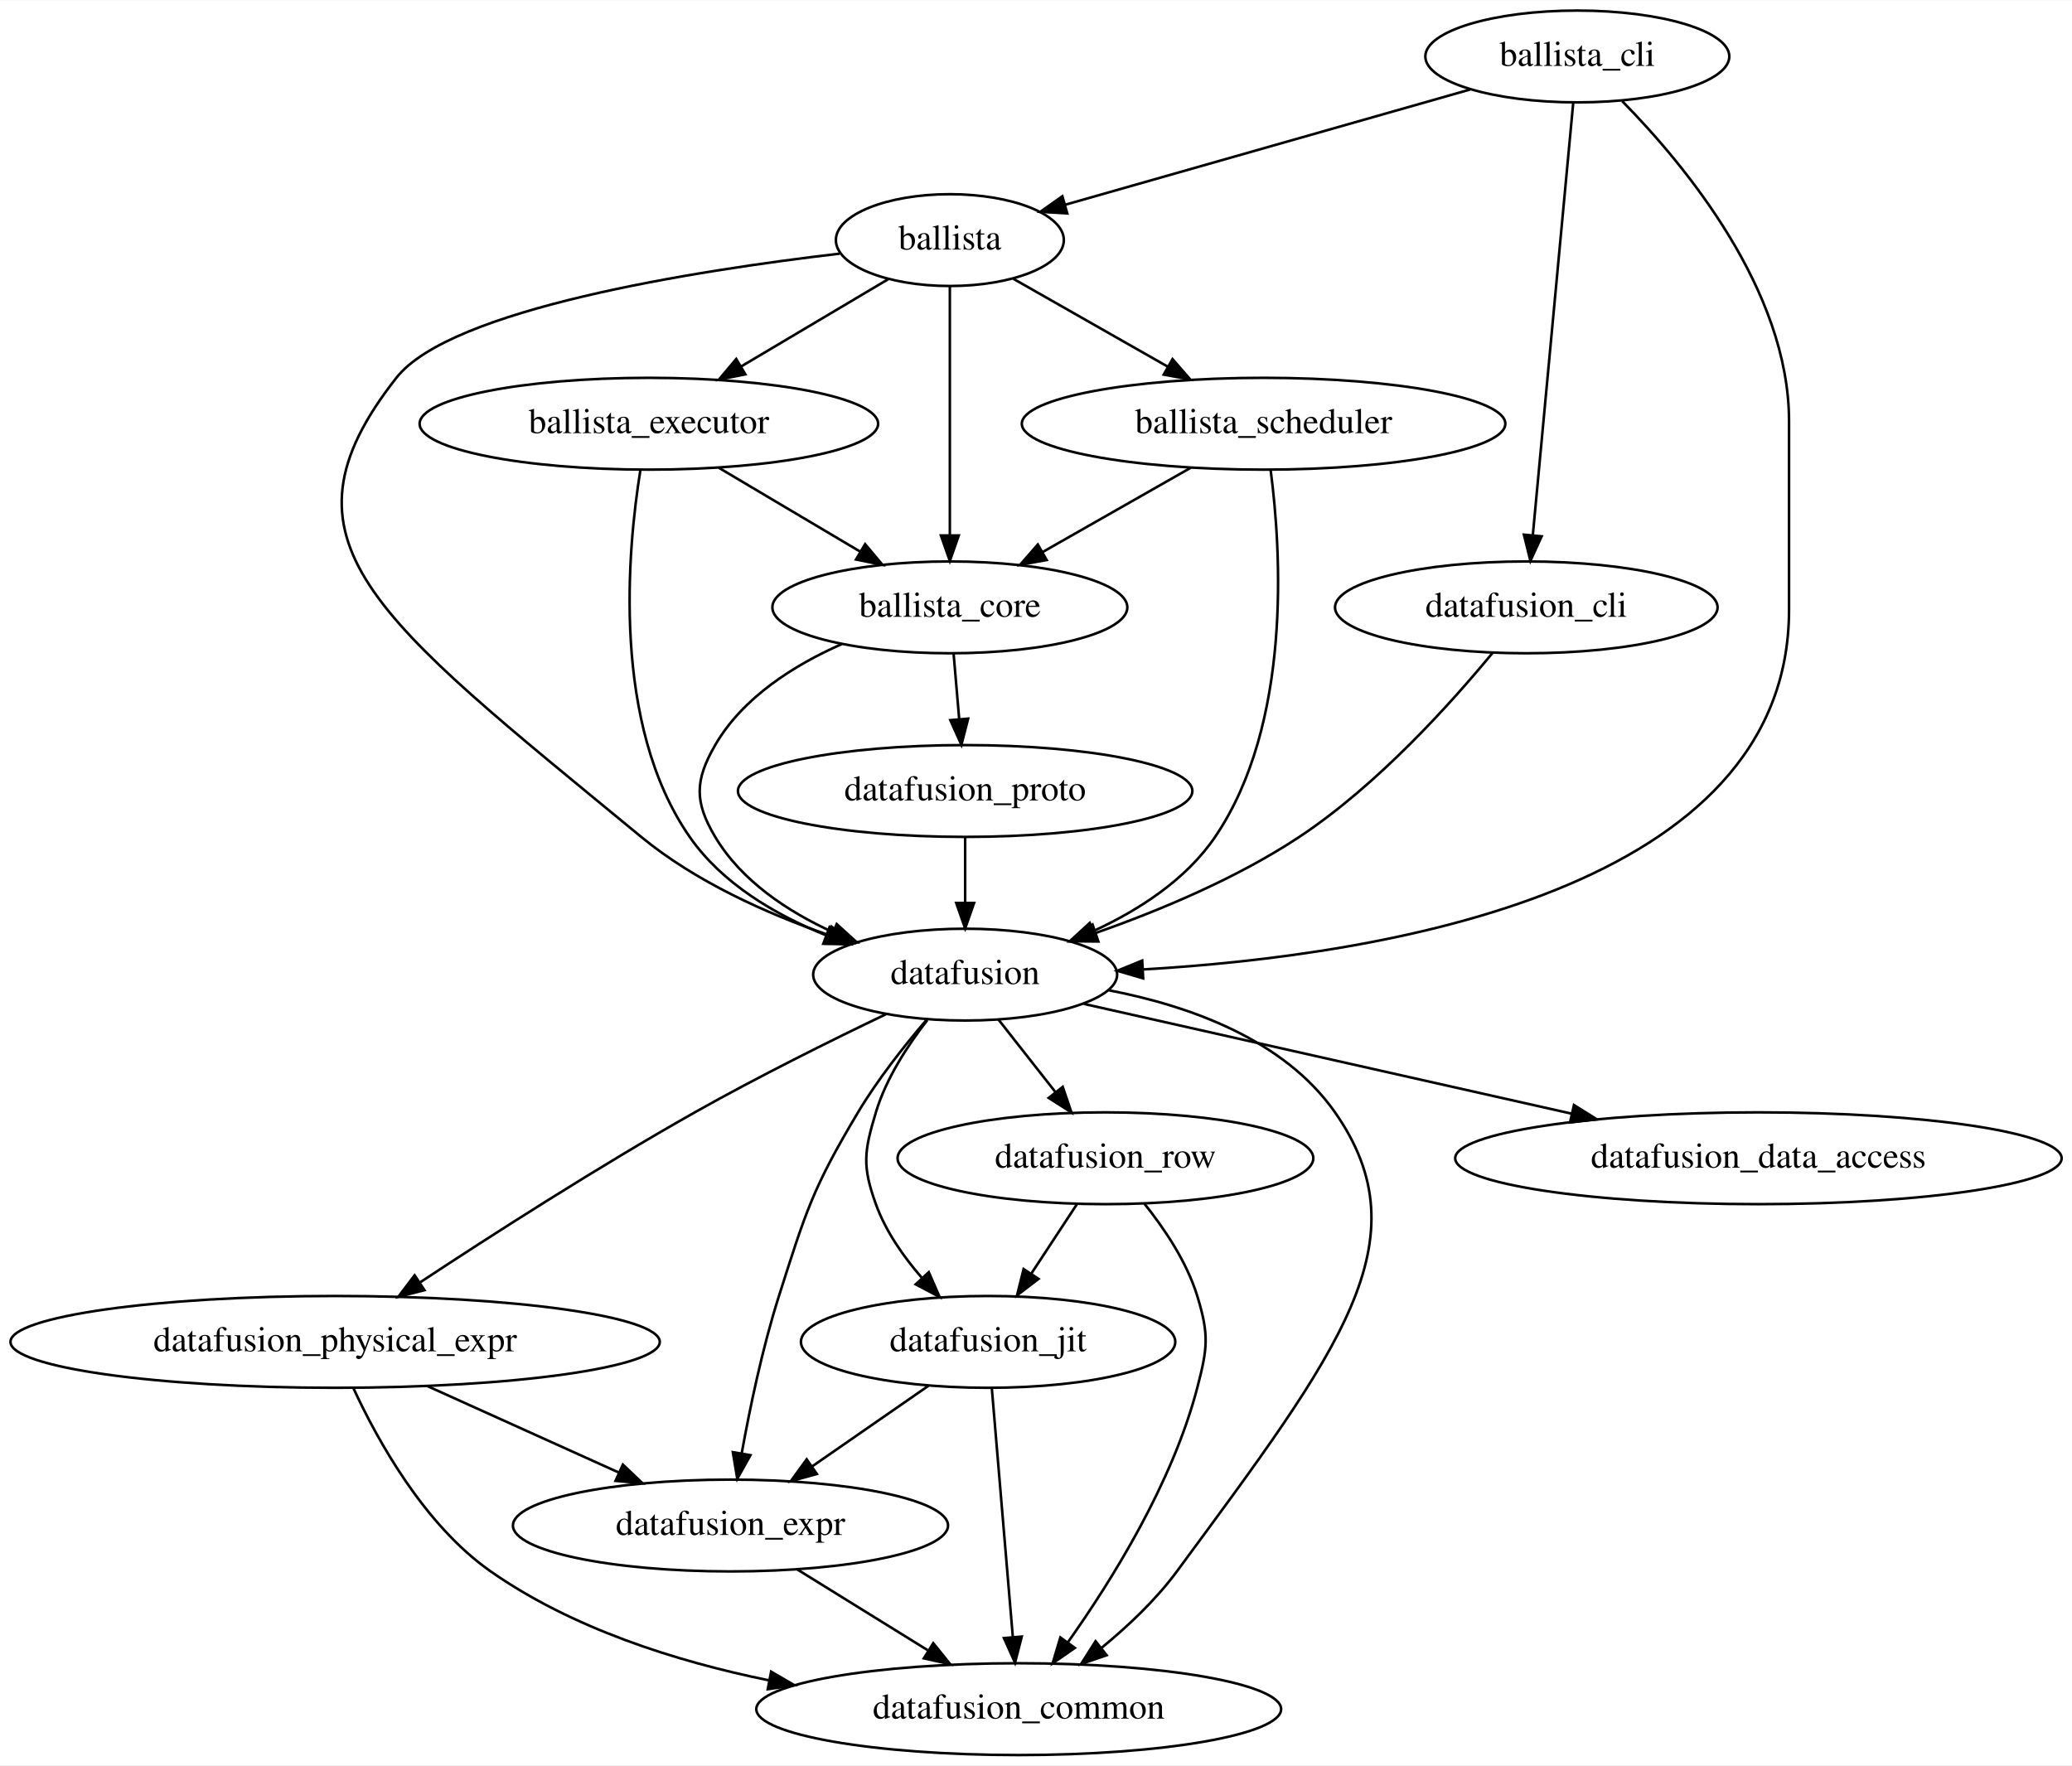
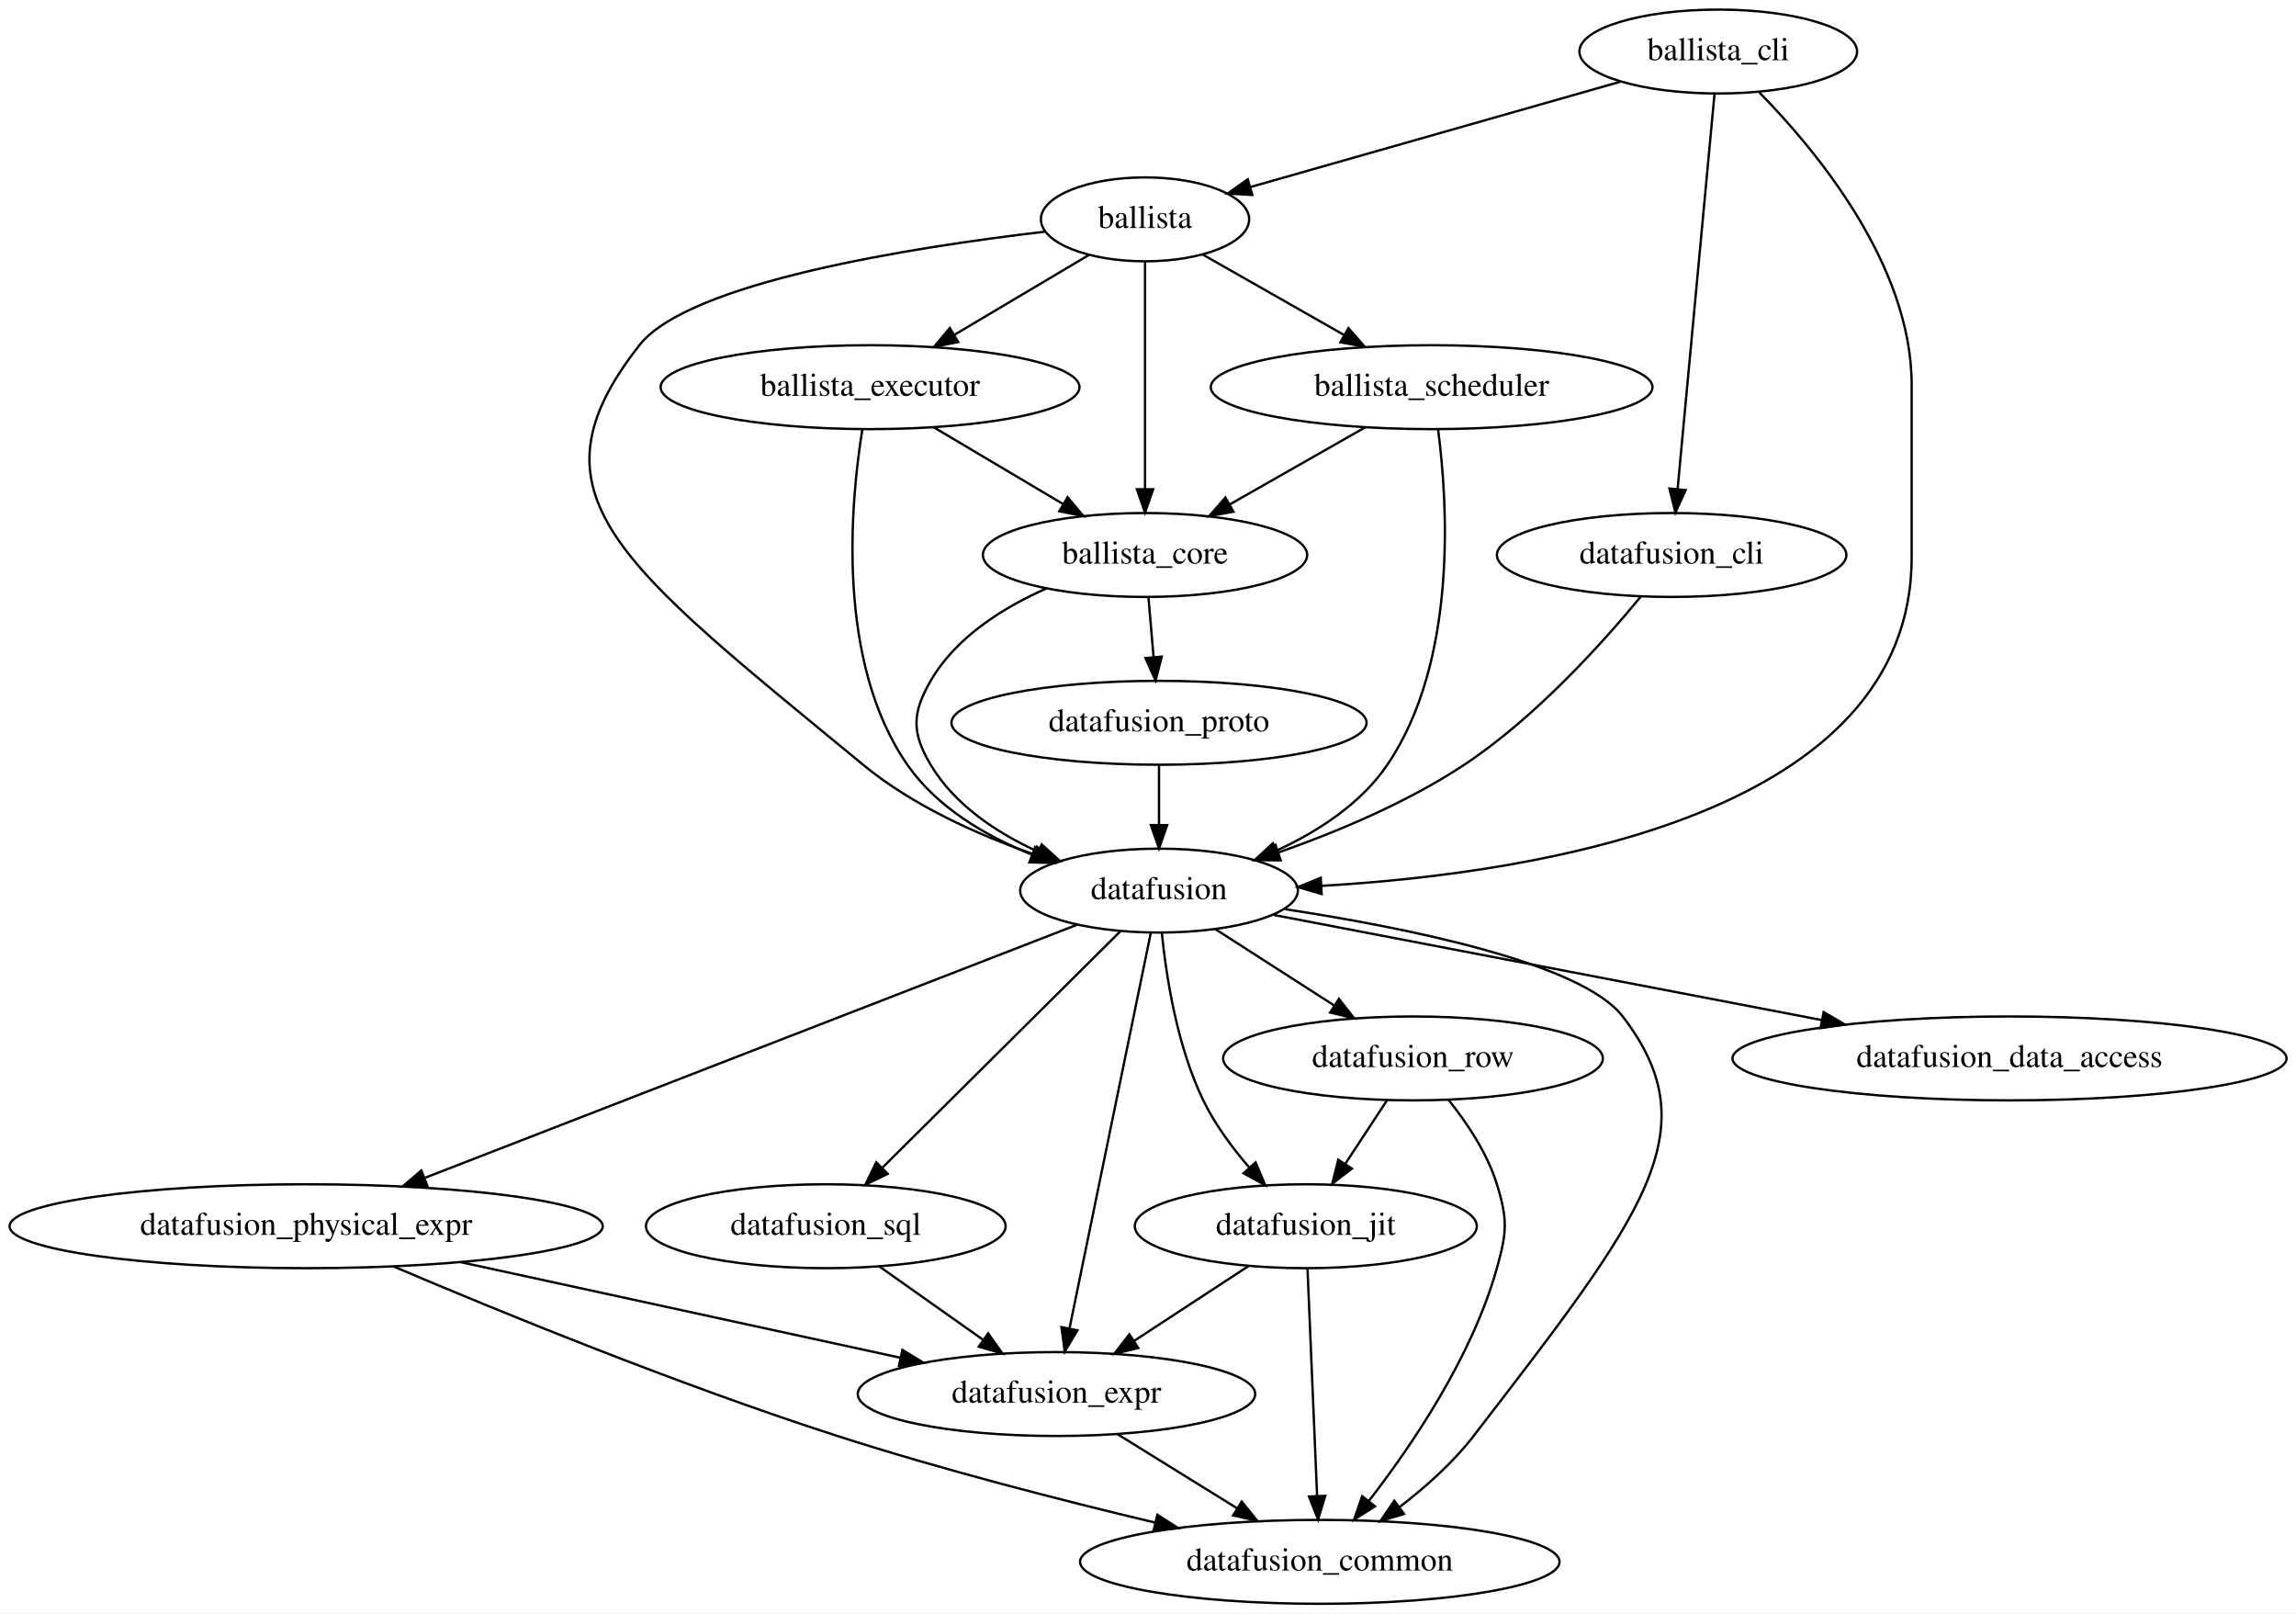
- <svg xmlns="http://www.w3.org/2000/svg" width="812pt" height="692pt" viewBox="0.00 0.00 812.33 692.00">
+ <svg xmlns="http://www.w3.org/2000/svg" width="985pt" height="692pt" viewBox="0.00 0.00 985.33 692.00">
  <g id="graph0" class="graph" transform="scale(1 1) rotate(0) translate(4 688)">
-     <polygon fill="white" stroke="transparent" points="-4,4 -4,-688 808.33,-688 808.33,4 -4,4" />
+     <polygon fill="white" stroke="transparent" points="-4,4 -4,-688 981.33,-688 981.33,4 -4,4" />
    <g id="node1" class="node">
-       <ellipse fill="none" stroke="black" cx="395.39" cy="-18" rx="102.88" ry="18" />
-       <text text-anchor="middle" x="395.39" y="-14.3" font-family="Times,serif" font-size="14.00">datafusion_common</text>
+       <ellipse fill="none" stroke="black" cx="562.39" cy="-18" rx="102.88" ry="18" />
+       <text text-anchor="middle" x="562.39" y="-14.3" font-family="Times,serif" font-size="14.00">datafusion_common</text>
    </g>
    <g id="node2" class="node">
-       <ellipse fill="none" stroke="black" cx="685.39" cy="-234" rx="118.88" ry="18" />
-       <text text-anchor="middle" x="685.39" y="-230.3" font-family="Times,serif" font-size="14.00">datafusion_data_access</text>
+       <ellipse fill="none" stroke="black" cx="858.39" cy="-234" rx="118.88" ry="18" />
+       <text text-anchor="middle" x="858.39" y="-230.3" font-family="Times,serif" font-size="14.00">datafusion_data_access</text>
    </g>
    <g id="node3" class="node">
-       <ellipse fill="none" stroke="black" cx="282.39" cy="-90" rx="85.29" ry="18" />
-       <text text-anchor="middle" x="282.39" y="-86.3" font-family="Times,serif" font-size="14.00">datafusion_expr</text>
+       <ellipse fill="none" stroke="black" cx="449.39" cy="-90" rx="85.29" ry="18" />
+       <text text-anchor="middle" x="449.39" y="-86.3" font-family="Times,serif" font-size="14.00">datafusion_expr</text>
    </g>
    <g id="edge1" class="edge">
-       <path fill="none" stroke="black" d="M308.6,-72.76C323.78,-63.36 343.11,-51.39 359.67,-41.13" />
-       <polygon fill="black" stroke="black" points="361.88,-43.87 368.54,-35.63 358.19,-37.92 361.88,-43.87" />
+       <path fill="none" stroke="black" d="M475.6,-72.76C490.78,-63.36 510.11,-51.39 526.67,-41.13" />
+       <polygon fill="black" stroke="black" points="528.88,-43.87 535.54,-35.63 525.19,-37.92 528.88,-43.87" />
    </g>
    <g id="node4" class="node">
+       <ellipse fill="none" stroke="black" cx="350.39" cy="-162" rx="77.19" ry="18" />
+       <text text-anchor="middle" x="350.39" y="-158.3" font-family="Times,serif" font-size="14.00">datafusion_sql</text>
+     </g>
+     <g id="edge2" class="edge">
+       <path fill="none" stroke="black" d="M373.35,-144.76C386.62,-135.38 403.51,-123.44 418,-113.19" />
+       <polygon fill="black" stroke="black" points="420.06,-116.02 426.21,-107.39 416.02,-110.31 420.06,-116.02" />
+     </g>
+     <g id="node5" class="node">
      <ellipse fill="none" stroke="black" cx="127.39" cy="-162" rx="127.28" ry="18" />
      <text text-anchor="middle" x="127.39" y="-158.3" font-family="Times,serif" font-size="14.00">datafusion_physical_expr</text>
    </g>
-     <g id="edge2" class="edge">
-       <path fill="none" stroke="black" d="M134.58,-143.8C143.96,-123.51 162.29,-90.25 188.39,-72 220.21,-49.75 260.61,-36.83 297.25,-29.34" />
-       <polygon fill="black" stroke="black" points="298.32,-32.7 307.48,-27.37 297,-25.82 298.32,-32.7" />
-     </g>
    <g id="edge3" class="edge">
-       <path fill="none" stroke="black" d="M163.73,-144.59C186.16,-134.46 215.08,-121.4 238.75,-110.71" />
-       <polygon fill="black" stroke="black" points="240.2,-113.89 247.87,-106.59 237.32,-107.51 240.2,-113.89" />
-     </g>
-     <g id="node5" class="node">
-       <ellipse fill="none" stroke="black" cx="383.39" cy="-162" rx="73.39" ry="18" />
-       <text text-anchor="middle" x="383.39" y="-158.3" font-family="Times,serif" font-size="14.00">datafusion_jit</text>
+       <path fill="none" stroke="black" d="M164.8,-144.77C209.56,-125.74 287.03,-94 355.39,-72 400.24,-57.56 451.55,-44.4 491.86,-34.81" />
+       <polygon fill="black" stroke="black" points="492.67,-38.21 501.6,-32.51 491.06,-31.4 492.67,-38.21" />
    </g>
    <g id="edge4" class="edge">
-       <path fill="none" stroke="black" d="M384.84,-143.87C386.88,-119.67 390.64,-75.21 393.07,-46.39" />
-       <polygon fill="black" stroke="black" points="396.58,-46.45 393.94,-36.19 389.61,-45.86 396.58,-46.45" />
+       <path fill="none" stroke="black" d="M193.72,-146.58C248.83,-134.6 326.9,-117.63 382.24,-105.6" />
+       <polygon fill="black" stroke="black" points="383.27,-108.95 392.3,-103.41 381.79,-102.11 383.27,-108.95" />
+     </g>
+     <g id="node6" class="node">
+       <ellipse fill="none" stroke="black" cx="556.39" cy="-162" rx="73.39" ry="18" />
+       <text text-anchor="middle" x="556.39" y="-158.3" font-family="Times,serif" font-size="14.00">datafusion_jit</text>
    </g>
    <g id="edge5" class="edge">
-       <path fill="none" stroke="black" d="M359.96,-144.76C346.42,-135.38 329.19,-123.44 314.41,-113.19" />
-       <polygon fill="black" stroke="black" points="316.25,-110.21 306.04,-107.39 312.26,-115.96 316.25,-110.21" />
-     </g>
-     <g id="node6" class="node">
-       <ellipse fill="none" stroke="black" cx="429.39" cy="-234" rx="81.49" ry="18" />
-       <text text-anchor="middle" x="429.39" y="-230.3" font-family="Times,serif" font-size="14.00">datafusion_row</text>
+       <path fill="none" stroke="black" d="M557.11,-143.87C558.14,-119.67 560.01,-75.21 561.23,-46.39" />
+       <polygon fill="black" stroke="black" points="564.74,-46.33 561.66,-36.19 557.74,-46.03 564.74,-46.33" />
    </g>
    <g id="edge6" class="edge">
-       <path fill="none" stroke="black" d="M444.62,-216.24C452.48,-206.44 461.27,-193.4 465.39,-180 470.09,-164.71 469.43,-159.48 465.39,-144 455.6,-106.49 431.78,-68.32 414.65,-44.2" />
-       <polygon fill="black" stroke="black" points="417.39,-42.01 408.68,-35.97 411.72,-46.12 417.39,-42.01" />
+       <path fill="none" stroke="black" d="M531.84,-144.94C517.26,-135.4 498.58,-123.18 482.69,-112.79" />
+       <polygon fill="black" stroke="black" points="484.48,-109.77 474.19,-107.23 480.65,-115.63 484.48,-109.77" />
+     </g>
+     <g id="node7" class="node">
+       <ellipse fill="none" stroke="black" cx="602.39" cy="-234" rx="81.49" ry="18" />
+       <text text-anchor="middle" x="602.39" y="-230.3" font-family="Times,serif" font-size="14.00">datafusion_row</text>
    </g>
    <g id="edge7" class="edge">
-       <path fill="none" stroke="black" d="M418.25,-216.05C412.85,-207.84 406.25,-197.79 400.25,-188.66" />
-       <polygon fill="black" stroke="black" points="403.16,-186.71 394.74,-180.28 397.31,-190.55 403.16,-186.71" />
-     </g>
-     <g id="node7" class="node">
-       <ellipse fill="none" stroke="black" cx="374.39" cy="-306" rx="59.59" ry="18" />
-       <text text-anchor="middle" x="374.39" y="-302.3" font-family="Times,serif" font-size="14.00">datafusion</text>
+       <path fill="none" stroke="black" d="M617.62,-216.24C625.48,-206.44 634.27,-193.4 638.39,-180 643.09,-164.71 642.7,-159.41 638.39,-144 627.72,-105.93 601.93,-67.95 583.35,-44.02" />
+       <polygon fill="black" stroke="black" points="586.08,-41.82 577.12,-36.16 580.59,-46.17 586.08,-41.82" />
    </g>
    <g id="edge8" class="edge">
-       <path fill="none" stroke="black" d="M430.68,-299.87C462.34,-293.78 499.42,-280.56 519.39,-252 554.53,-201.74 521.44,-158.92 457.39,-72 449.24,-60.94 438.35,-50.64 427.98,-42.13" />
-       <polygon fill="black" stroke="black" points="429.86,-39.15 419.84,-35.7 425.52,-44.64 429.86,-39.15" />
+       <path fill="none" stroke="black" d="M591.25,-216.05C585.85,-207.84 579.25,-197.79 573.25,-188.66" />
+       <polygon fill="black" stroke="black" points="576.16,-186.71 567.74,-180.28 570.31,-190.55 576.16,-186.71" />
+     </g>
+     <g id="node8" class="node">
+       <ellipse fill="none" stroke="black" cx="493.39" cy="-306" rx="59.59" ry="18" />
+       <text text-anchor="middle" x="493.39" y="-302.3" font-family="Times,serif" font-size="14.00">datafusion</text>
    </g>
    <g id="edge9" class="edge">
-       <path fill="none" stroke="black" d="M420.95,-294.52C471.49,-283.15 552.88,-264.83 612.03,-251.51" />
-       <polygon fill="black" stroke="black" points="613.07,-254.86 622.06,-249.25 611.53,-248.04 613.07,-254.86" />
+       <path fill="none" stroke="black" d="M547.53,-298.02C600.2,-289.99 674.8,-274.89 692.39,-252 730.11,-202.91 701.69,-167.19 628.39,-72 619.6,-60.59 607.87,-50.14 596.73,-41.6" />
+       <polygon fill="black" stroke="black" points="598.52,-38.57 588.39,-35.46 594.36,-44.21 598.52,-38.57" />
    </g>
    <g id="edge10" class="edge">
-       <path fill="none" stroke="black" d="M359.17,-288.18C350.59,-278.15 340.09,-264.9 332.39,-252 314.53,-222.09 311.97,-213.2 301.39,-180 294.92,-159.71 290,-136.11 286.79,-118.32" />
-       <polygon fill="black" stroke="black" points="290.21,-117.58 285.05,-108.32 283.31,-118.77 290.21,-117.58" />
+       <path fill="none" stroke="black" d="M542.61,-295.56C602.92,-283.99 705.92,-264.24 777.83,-250.45" />
+       <polygon fill="black" stroke="black" points="778.6,-253.87 787.76,-248.54 777.28,-246.99 778.6,-253.87" />
+     </g>
+     <g id="edge11" class="edge">
+       <path fill="none" stroke="black" d="M489.86,-287.85C482.24,-250.75 464.15,-162.81 454.96,-118.1" />
+       <polygon fill="black" stroke="black" points="458.37,-117.32 452.93,-108.23 451.52,-118.73 458.37,-117.32" />
+     </g>
+     <g id="edge15" class="edge">
+       <path fill="none" stroke="black" d="M476.7,-288.43C451.55,-263.45 403.76,-215.99 374.72,-187.16" />
+       <polygon fill="black" stroke="black" points="376.97,-184.46 367.41,-179.9 372.04,-189.43 376.97,-184.46" />
+     </g>
+     <g id="edge13" class="edge">
+       <path fill="none" stroke="black" d="M458.3,-291.38C393.31,-266.17 254.01,-212.13 178.53,-182.84" />
+       <polygon fill="black" stroke="black" points="179.35,-179.41 168.76,-179.05 176.82,-185.93 179.35,-179.41" />
    </g>
    <g id="edge12" class="edge">
-       <path fill="none" stroke="black" d="M343.35,-290.49C321.99,-280.26 293.12,-265.94 268.39,-252 230.73,-230.77 189.03,-204.02 160.81,-185.42" />
-       <polygon fill="black" stroke="black" points="162.42,-182.28 152.15,-179.68 158.55,-188.12 162.42,-182.28" />
-     </g>
-     <g id="edge11" class="edge">
-       <path fill="none" stroke="black" d="M359.57,-288.17C351.93,-278.35 343.39,-265.31 339.39,-252 334.79,-236.68 333.96,-231.05 339.39,-216 343.2,-205.43 350.15,-195.48 357.41,-187.12" />
-       <polygon fill="black" stroke="black" points="360.13,-189.33 364.37,-179.62 355,-184.56 360.13,-189.33" />
-     </g>
-     <g id="edge13" class="edge">
-       <path fill="none" stroke="black" d="M387.42,-288.41C394.11,-279.91 402.38,-269.37 409.81,-259.91" />
-       <polygon fill="black" stroke="black" points="412.64,-261.98 416.07,-251.96 407.14,-257.66 412.64,-261.98" />
-     </g>
-     <g id="node8" class="node">
-       <ellipse fill="none" stroke="black" cx="374.39" cy="-378" rx="89.08" ry="18" />
-       <text text-anchor="middle" x="374.39" y="-374.3" font-family="Times,serif" font-size="14.00">datafusion_proto</text>
+       <path fill="none" stroke="black" d="M494.61,-287.81C496.46,-269.28 501.08,-239.31 512.39,-216 517.37,-205.73 524.76,-195.74 532.06,-187.26" />
+       <polygon fill="black" stroke="black" points="534.85,-189.4 538.96,-179.63 529.66,-184.7 534.85,-189.4" />
    </g>
    <g id="edge14" class="edge">
-       <path fill="none" stroke="black" d="M374.39,-359.7C374.39,-351.98 374.39,-342.71 374.39,-334.11" />
-       <polygon fill="black" stroke="black" points="377.89,-334.1 374.39,-324.1 370.89,-334.1 377.89,-334.1" />
+       <path fill="none" stroke="black" d="M517.58,-289.46C532.5,-279.88 551.87,-267.44 568.33,-256.87" />
+       <polygon fill="black" stroke="black" points="570.61,-259.57 577.13,-251.22 566.82,-253.68 570.61,-259.57" />
    </g>
    <g id="node9" class="node">
-       <ellipse fill="none" stroke="black" cx="368.39" cy="-450" rx="69.59" ry="18" />
-       <text text-anchor="middle" x="368.39" y="-446.3" font-family="Times,serif" font-size="14.00">ballista_core</text>
-     </g>
-     <g id="edge15" class="edge">
-       <path fill="none" stroke="black" d="M326.02,-435.61C307.33,-427.35 287.18,-414.67 276.39,-396 268.38,-382.15 268.2,-373.74 276.39,-360 286.68,-342.74 304.76,-330.76 322.61,-322.62" />
-       <polygon fill="black" stroke="black" points="324.03,-325.82 331.88,-318.7 321.3,-319.37 324.03,-325.82" />
+       <ellipse fill="none" stroke="black" cx="493.39" cy="-378" rx="89.08" ry="18" />
+       <text text-anchor="middle" x="493.39" y="-374.3" font-family="Times,serif" font-size="14.00">datafusion_proto</text>
    </g>
    <g id="edge16" class="edge">
-       <path fill="none" stroke="black" d="M369.87,-431.7C370.53,-423.98 371.33,-414.71 372.06,-406.11" />
-       <polygon fill="black" stroke="black" points="375.56,-406.37 372.92,-396.1 368.58,-405.77 375.56,-406.37" />
+       <path fill="none" stroke="black" d="M493.39,-359.7C493.39,-351.98 493.39,-342.71 493.39,-334.11" />
+       <polygon fill="black" stroke="black" points="496.89,-334.1 493.39,-324.1 489.89,-334.1 496.89,-334.1" />
    </g>
    <g id="node10" class="node">
-       <ellipse fill="none" stroke="black" cx="491.39" cy="-522" rx="94.78" ry="18" />
-       <text text-anchor="middle" x="491.39" y="-518.3" font-family="Times,serif" font-size="14.00">ballista_scheduler</text>
+       <ellipse fill="none" stroke="black" cx="487.39" cy="-450" rx="69.59" ry="18" />
+       <text text-anchor="middle" x="487.39" y="-446.3" font-family="Times,serif" font-size="14.00">ballista_core</text>
+     </g>
+     <g id="edge17" class="edge">
+       <path fill="none" stroke="black" d="M445.02,-435.61C426.33,-427.35 406.18,-414.67 395.39,-396 387.38,-382.15 387.2,-373.74 395.39,-360 405.68,-342.74 423.76,-330.76 441.61,-322.62" />
+       <polygon fill="black" stroke="black" points="443.03,-325.82 450.88,-318.7 440.3,-319.37 443.03,-325.82" />
    </g>
    <g id="edge18" class="edge">
-       <path fill="none" stroke="black" d="M494.17,-503.74C498.29,-472.21 502.58,-404.48 472.39,-360 461.01,-343.24 442.54,-331.32 424.68,-323.09" />
-       <polygon fill="black" stroke="black" points="426.01,-319.85 415.44,-319.11 423.24,-326.28 426.01,-319.85" />
-     </g>
-     <g id="edge17" class="edge">
-       <path fill="none" stroke="black" d="M462.86,-504.76C445.54,-494.91 423.27,-482.23 404.7,-471.66" />
-       <polygon fill="black" stroke="black" points="406.34,-468.57 395.92,-466.67 402.88,-474.65 406.34,-468.57" />
+       <path fill="none" stroke="black" d="M488.87,-431.7C489.53,-423.98 490.33,-414.71 491.06,-406.11" />
+       <polygon fill="black" stroke="black" points="494.56,-406.37 491.92,-396.1 487.58,-405.77 494.56,-406.37" />
    </g>
    <g id="node11" class="node">
-       <ellipse fill="none" stroke="black" cx="250.39" cy="-522" rx="89.88" ry="18" />
-       <text text-anchor="middle" x="250.39" y="-518.3" font-family="Times,serif" font-size="14.00">ballista_executor</text>
+       <ellipse fill="none" stroke="black" cx="610.39" cy="-522" rx="94.78" ry="18" />
+       <text text-anchor="middle" x="610.39" y="-518.3" font-family="Times,serif" font-size="14.00">ballista_scheduler</text>
    </g>
    <g id="edge20" class="edge">
-       <path fill="none" stroke="black" d="M247.08,-503.9C241.98,-472.36 235.71,-404.19 266.39,-360 279.09,-341.71 299.94,-329.46 319.95,-321.39" />
-       <polygon fill="black" stroke="black" points="321.23,-324.65 329.36,-317.87 318.77,-318.1 321.23,-324.65" />
+       <path fill="none" stroke="black" d="M613.17,-503.74C617.29,-472.21 621.58,-404.48 591.39,-360 580.01,-343.24 561.54,-331.32 543.68,-323.09" />
+       <polygon fill="black" stroke="black" points="545.01,-319.85 534.44,-319.11 542.24,-326.28 545.01,-319.85" />
    </g>
    <g id="edge19" class="edge">
-       <path fill="none" stroke="black" d="M277.76,-504.76C294.22,-495 315.35,-482.46 333.07,-471.95" />
-       <polygon fill="black" stroke="black" points="335.17,-474.78 341.98,-466.67 331.59,-468.76 335.17,-474.78" />
+       <path fill="none" stroke="black" d="M581.86,-504.76C564.54,-494.91 542.27,-482.23 523.7,-471.66" />
+       <polygon fill="black" stroke="black" points="525.34,-468.57 514.92,-466.67 521.88,-474.65 525.34,-468.57" />
    </g>
    <g id="node12" class="node">
-       <ellipse fill="none" stroke="black" cx="368.39" cy="-594" rx="44.69" ry="18" />
-       <text text-anchor="middle" x="368.39" y="-590.3" font-family="Times,serif" font-size="14.00">ballista</text>
+       <ellipse fill="none" stroke="black" cx="369.39" cy="-522" rx="89.88" ry="18" />
+       <text text-anchor="middle" x="369.39" y="-518.3" font-family="Times,serif" font-size="14.00">ballista_executor</text>
+     </g>
+     <g id="edge22" class="edge">
+       <path fill="none" stroke="black" d="M366.08,-503.9C360.98,-472.36 354.71,-404.19 385.39,-360 398.09,-341.71 418.94,-329.46 438.95,-321.39" />
+       <polygon fill="black" stroke="black" points="440.23,-324.65 448.36,-317.87 437.77,-318.1 440.23,-324.65" />
    </g>
    <g id="edge21" class="edge">
-       <path fill="none" stroke="black" d="M325.2,-588.69C268.21,-582 172.58,-566.99 151.39,-540 101.01,-475.84 142.07,-446.76 247.39,-360 268.62,-342.51 296.44,-330.03 320.63,-321.59" />
-       <polygon fill="black" stroke="black" points="322.02,-324.82 330.4,-318.34 319.81,-318.18 322.02,-324.82" />
+       <path fill="none" stroke="black" d="M396.76,-504.76C413.22,-495 434.35,-482.46 452.07,-471.95" />
+       <polygon fill="black" stroke="black" points="454.17,-474.78 460.98,-466.67 450.59,-468.76 454.17,-474.78" />
    </g>
-     <g id="edge22" class="edge">
-       <path fill="none" stroke="black" d="M368.39,-575.87C368.39,-551.67 368.39,-507.21 368.39,-478.39" />
-       <polygon fill="black" stroke="black" points="371.89,-478.19 368.39,-468.19 364.89,-478.19 371.89,-478.19" />
+     <g id="node13" class="node">
+       <ellipse fill="none" stroke="black" cx="487.39" cy="-594" rx="44.69" ry="18" />
+       <text text-anchor="middle" x="487.39" y="-590.3" font-family="Times,serif" font-size="14.00">ballista</text>
    </g>
    <g id="edge23" class="edge">
-       <path fill="none" stroke="black" d="M393.28,-578.83C410.69,-568.93 434.25,-555.52 453.92,-544.32" />
-       <polygon fill="black" stroke="black" points="455.69,-547.34 462.65,-539.35 452.23,-541.26 455.69,-547.34" />
+       <path fill="none" stroke="black" d="M444.2,-588.69C387.21,-582 291.58,-566.99 270.39,-540 220.01,-475.84 261.07,-446.76 366.39,-360 387.62,-342.51 415.44,-330.03 439.63,-321.59" />
+       <polygon fill="black" stroke="black" points="441.02,-324.82 449.4,-318.34 438.81,-318.18 441.02,-324.82" />
    </g>
    <g id="edge24" class="edge">
-       <path fill="none" stroke="black" d="M344.22,-578.67C327.65,-568.83 305.37,-555.61 286.67,-544.52" />
-       <polygon fill="black" stroke="black" points="288.21,-541.37 277.83,-539.28 284.64,-547.39 288.21,-541.37" />
-     </g>
-     <g id="node13" class="node">
-       <ellipse fill="none" stroke="black" cx="594.39" cy="-450" rx="74.99" ry="18" />
-       <text text-anchor="middle" x="594.39" y="-446.3" font-family="Times,serif" font-size="14.00">datafusion_cli</text>
+       <path fill="none" stroke="black" d="M487.39,-575.87C487.39,-551.67 487.39,-507.21 487.39,-478.39" />
+       <polygon fill="black" stroke="black" points="490.89,-478.19 487.39,-468.19 483.89,-478.19 490.89,-478.19" />
    </g>
    <g id="edge25" class="edge">
-       <path fill="none" stroke="black" d="M581.21,-432.21C565.1,-412.65 536.18,-380.39 505.39,-360 481.01,-343.86 450.94,-331.26 425.76,-322.4" />
-       <polygon fill="black" stroke="black" points="426.61,-318.99 416.01,-319.07 424.35,-325.62 426.61,-318.99" />
+       <path fill="none" stroke="black" d="M512.28,-578.83C529.69,-568.93 553.25,-555.52 572.92,-544.32" />
+       <polygon fill="black" stroke="black" points="574.69,-547.34 581.65,-539.35 571.23,-541.26 574.69,-547.34" />
+     </g>
+     <g id="edge26" class="edge">
+       <path fill="none" stroke="black" d="M463.22,-578.67C446.65,-568.83 424.37,-555.61 405.67,-544.52" />
+       <polygon fill="black" stroke="black" points="407.21,-541.37 396.83,-539.28 403.64,-547.39 407.21,-541.37" />
    </g>
    <g id="node14" class="node">
-       <ellipse fill="none" stroke="black" cx="614.39" cy="-666" rx="59.59" ry="18" />
-       <text text-anchor="middle" x="614.39" y="-662.3" font-family="Times,serif" font-size="14.00">ballista_cli</text>
+       <ellipse fill="none" stroke="black" cx="713.39" cy="-450" rx="74.99" ry="18" />
+       <text text-anchor="middle" x="713.39" y="-446.3" font-family="Times,serif" font-size="14.00">datafusion_cli</text>
    </g>
-     <g id="edge26" class="edge">
-       <path fill="none" stroke="black" d="M631.99,-648.48C656.35,-623.72 697.39,-574.4 697.39,-523 697.39,-523 697.39,-523 697.39,-449 697.39,-339.22 539.08,-313.55 444.13,-308.03" />
-       <polygon fill="black" stroke="black" points="444.18,-304.53 434.01,-307.51 443.81,-311.52 444.18,-304.53" />
+     <g id="edge27" class="edge">
+       <path fill="none" stroke="black" d="M700.21,-432.21C684.1,-412.65 655.18,-380.39 624.39,-360 600.01,-343.86 569.94,-331.26 544.76,-322.4" />
+       <polygon fill="black" stroke="black" points="545.61,-318.99 535.01,-319.07 543.35,-325.62 545.61,-318.99" />
+     </g>
+     <g id="node15" class="node">
+       <ellipse fill="none" stroke="black" cx="733.39" cy="-666" rx="59.59" ry="18" />
+       <text text-anchor="middle" x="733.39" y="-662.3" font-family="Times,serif" font-size="14.00">ballista_cli</text>
    </g>
    <g id="edge28" class="edge">
-       <path fill="none" stroke="black" d="M572.38,-653.05C528.24,-640.49 459.04,-620.8 413.7,-607.89" />
-       <polygon fill="black" stroke="black" points="414.42,-604.46 403.84,-605.09 412.5,-611.19 414.42,-604.46" />
+       <path fill="none" stroke="black" d="M750.99,-648.48C775.35,-623.72 816.39,-574.4 816.39,-523 816.39,-523 816.39,-523 816.39,-449 816.39,-339.22 658.08,-313.55 563.13,-308.03" />
+       <polygon fill="black" stroke="black" points="563.18,-304.53 553.01,-307.51 562.81,-311.52 563.18,-304.53" />
    </g>
-     <g id="edge27" class="edge">
-       <path fill="none" stroke="black" d="M612.79,-647.85C609.33,-610.83 601.13,-523.18 596.95,-478.39" />
-       <polygon fill="black" stroke="black" points="600.41,-477.86 596,-468.23 593.45,-478.51 600.41,-477.86" />
+     <g id="edge30" class="edge">
+       <path fill="none" stroke="black" d="M691.38,-653.05C647.24,-640.49 578.04,-620.8 532.7,-607.89" />
+       <polygon fill="black" stroke="black" points="533.42,-604.46 522.84,-605.09 531.5,-611.19 533.42,-604.46" />
+     </g>
+     <g id="edge29" class="edge">
+       <path fill="none" stroke="black" d="M731.79,-647.85C728.33,-610.83 720.13,-523.18 715.95,-478.39" />
+       <polygon fill="black" stroke="black" points="719.41,-477.86 715,-468.23 712.45,-478.51 719.41,-477.86" />
    </g>
  </g>
</svg>
